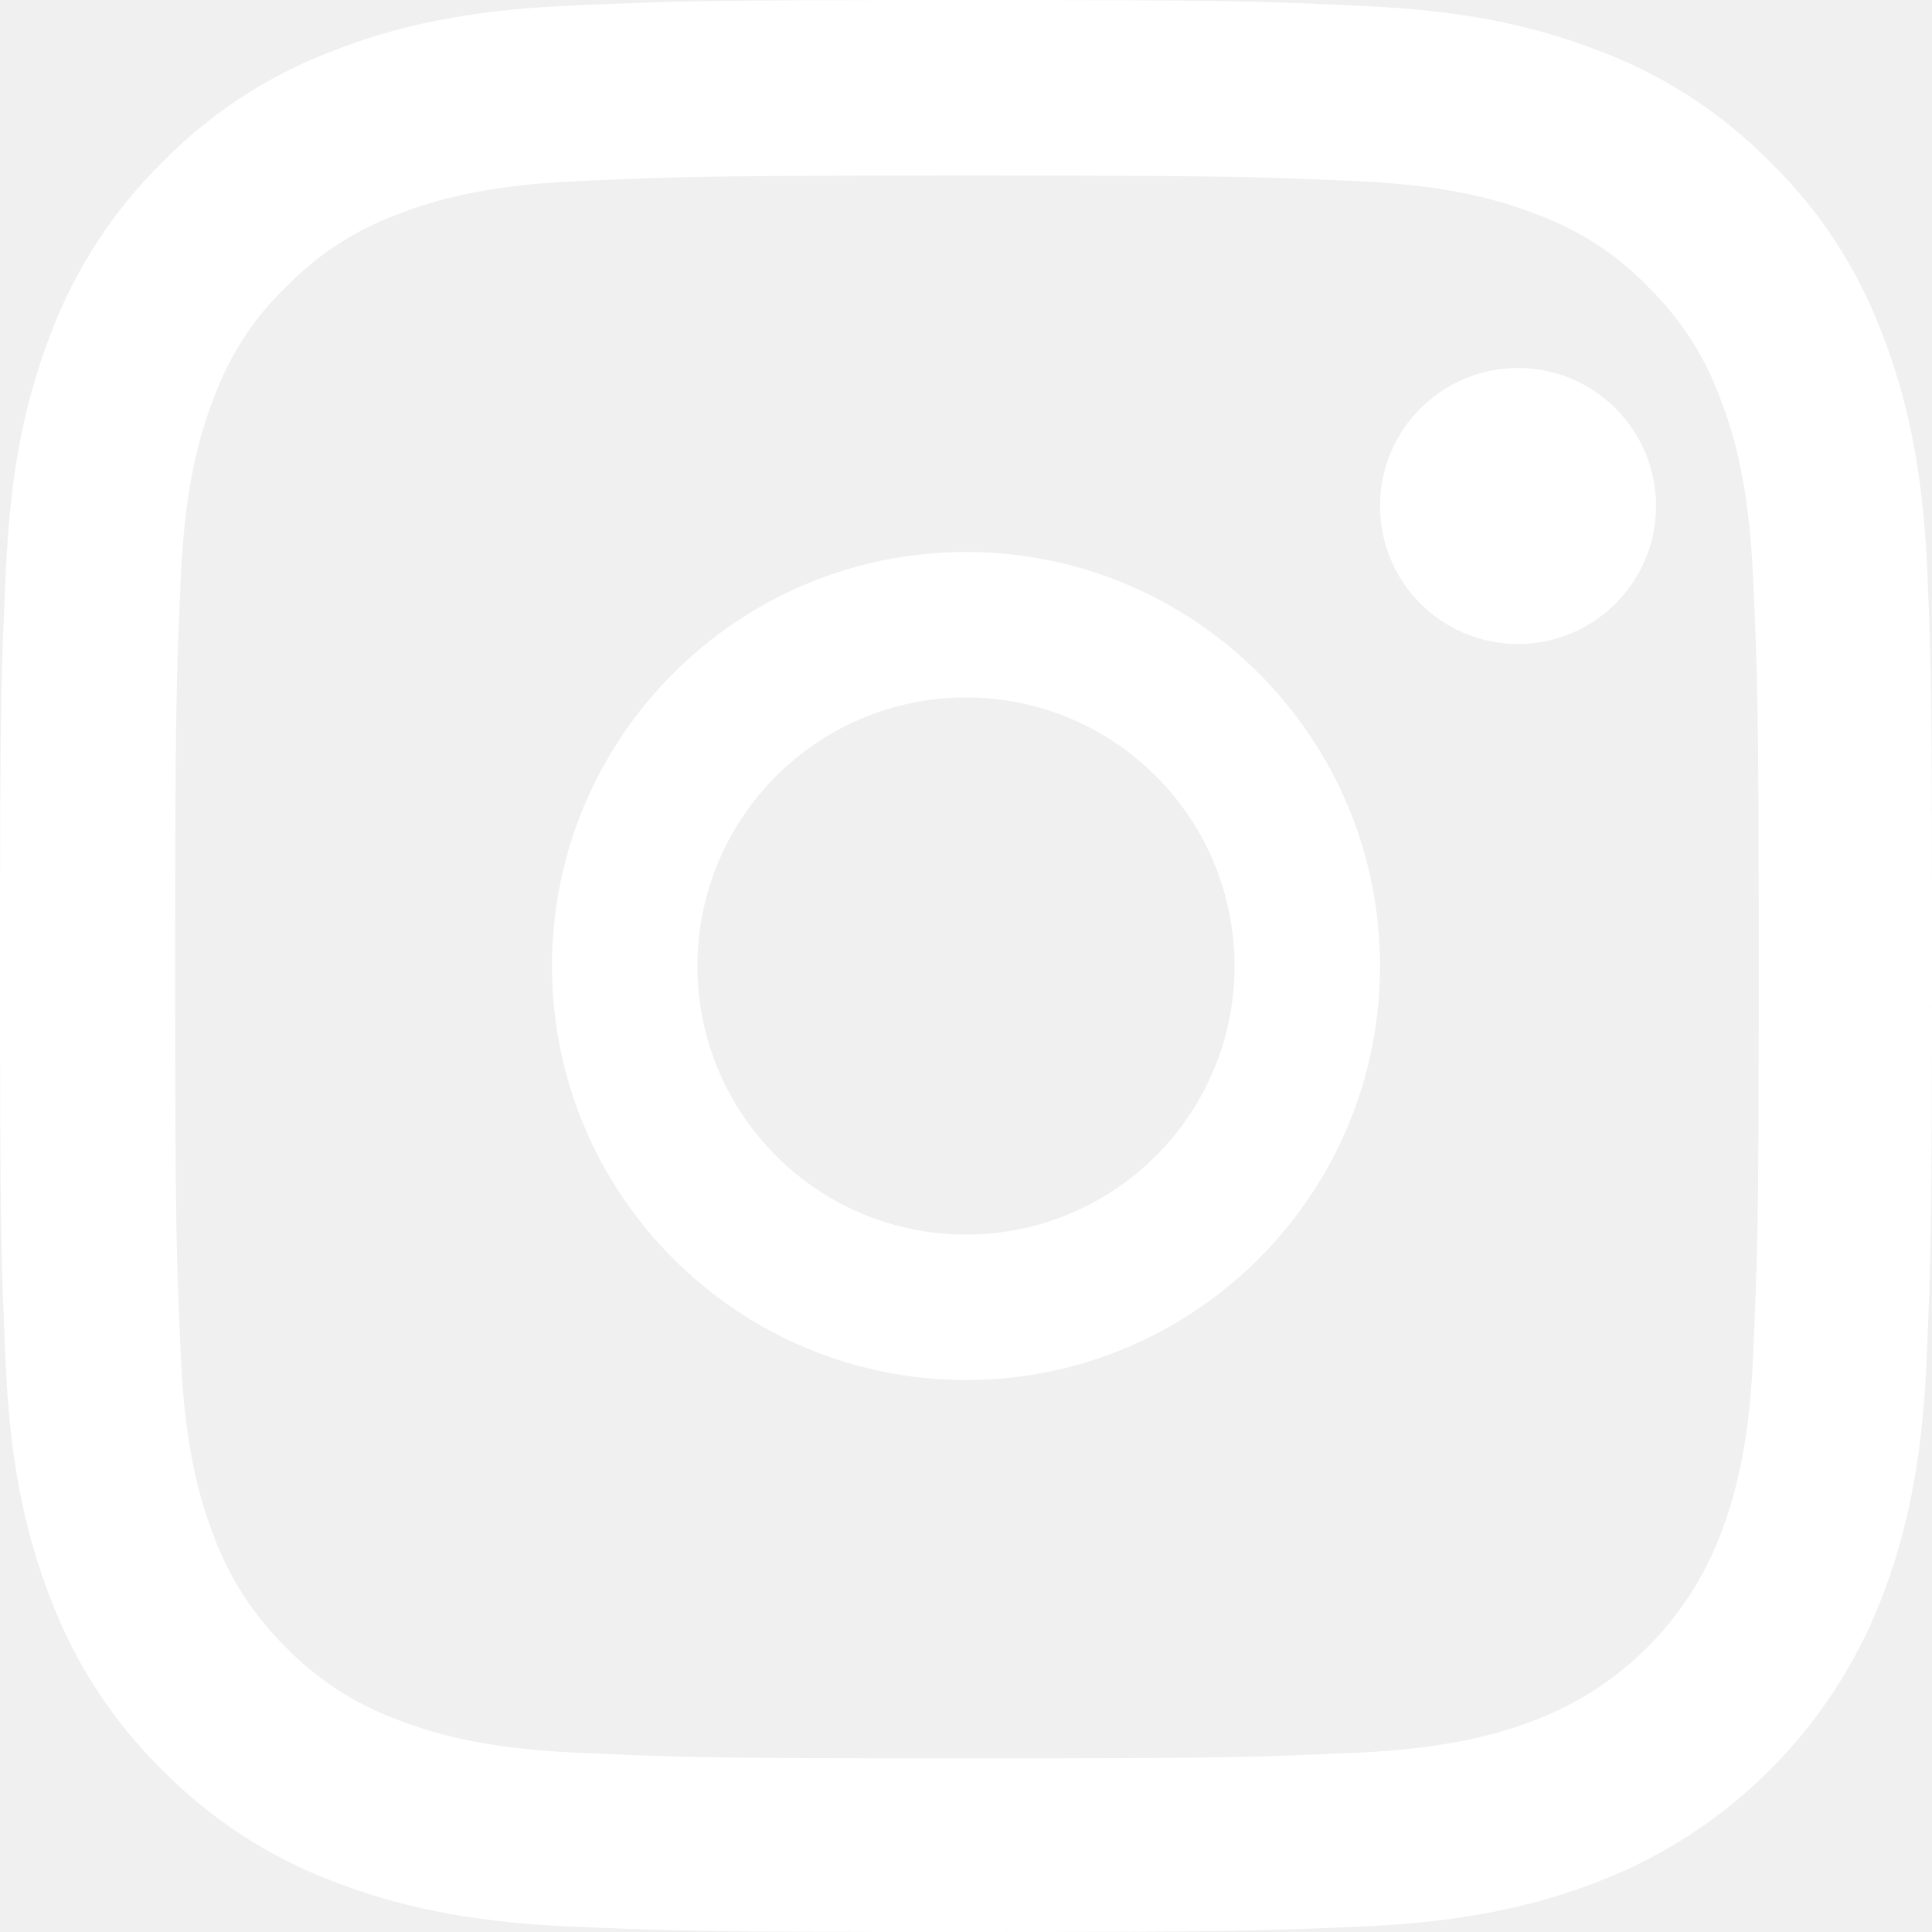
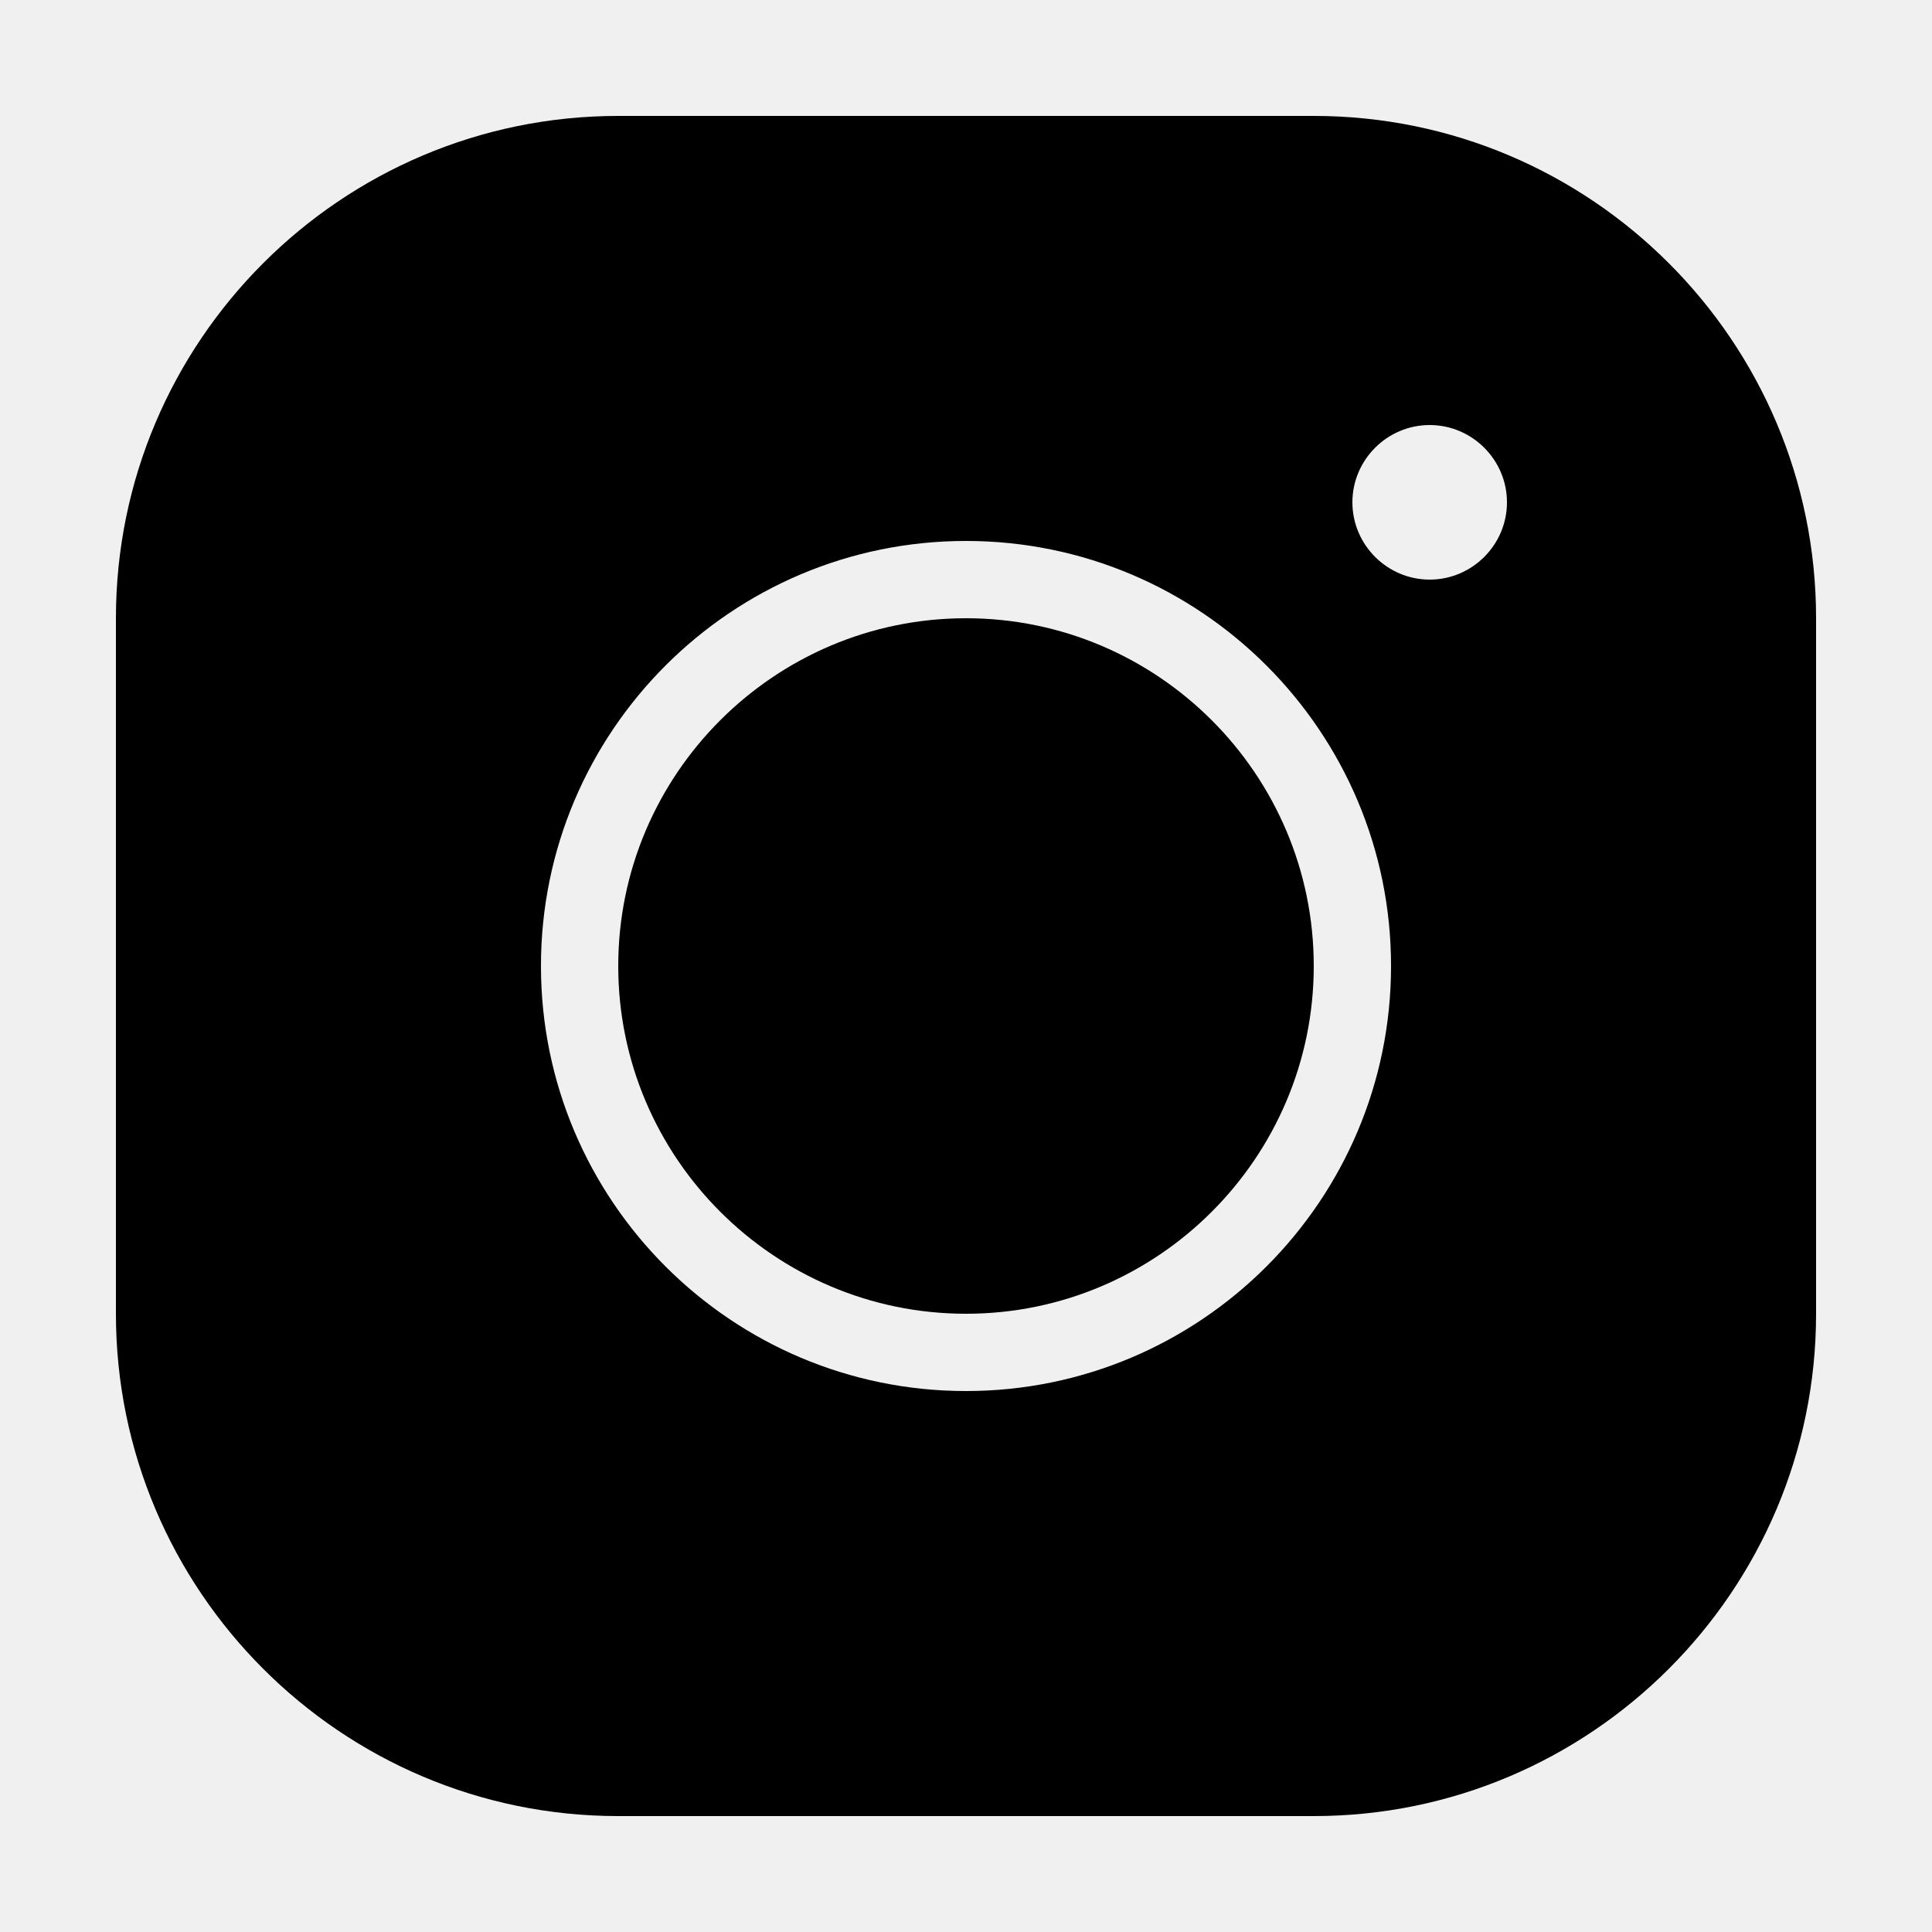
- <svg xmlns="http://www.w3.org/2000/svg" width="21" height="21" viewBox="0 0 21 21" fill="none">
-   <path d="M20.947 6.174C20.897 5.058 20.717 4.291 20.458 3.626C20.192 2.921 19.781 2.289 19.244 1.764C18.719 1.231 18.083 0.816 17.385 0.554C16.716 0.295 15.953 0.115 14.837 0.066C13.713 0.012 13.356 0 10.504 0C7.652 0 7.295 0.012 6.175 0.062C5.059 0.111 4.292 0.291 3.627 0.55C2.921 0.816 2.29 1.227 1.764 1.764C1.231 2.289 0.817 2.925 0.554 3.622C0.295 4.291 0.115 5.054 0.066 6.17C0.012 7.294 0 7.651 0 10.502C0 13.353 0.012 13.71 0.062 14.83C0.111 15.946 0.291 16.713 0.55 17.378C0.817 18.083 1.231 18.715 1.764 19.24C2.29 19.773 2.926 20.188 3.623 20.45C4.292 20.709 5.055 20.889 6.171 20.939C7.291 20.988 7.648 21 10.5 21C13.352 21 13.709 20.988 14.829 20.939C15.945 20.889 16.712 20.709 17.377 20.45C18.788 19.905 19.904 18.789 20.45 17.378C20.709 16.709 20.889 15.946 20.939 14.83C20.988 13.71 21 13.353 21 10.502C21 7.651 20.996 7.294 20.947 6.174ZM19.055 14.748C19.01 15.774 18.838 16.328 18.694 16.697C18.341 17.611 17.615 18.338 16.7 18.691C16.331 18.834 15.773 19.006 14.751 19.051C13.643 19.101 13.311 19.113 10.508 19.113C7.706 19.113 7.369 19.101 6.265 19.051C5.24 19.006 4.686 18.834 4.316 18.691C3.861 18.522 3.447 18.256 3.11 17.907C2.761 17.566 2.495 17.156 2.326 16.701C2.183 16.332 2.011 15.774 1.966 14.752C1.916 13.645 1.904 13.312 1.904 10.51C1.904 7.708 1.916 7.372 1.966 6.268C2.011 5.243 2.183 4.689 2.326 4.32C2.495 3.864 2.761 3.45 3.114 3.114C3.455 2.765 3.865 2.498 4.321 2.33C4.69 2.187 5.248 2.014 6.27 1.969C7.378 1.92 7.71 1.908 10.512 1.908C13.319 1.908 13.651 1.92 14.755 1.969C15.781 2.014 16.335 2.187 16.704 2.33C17.159 2.498 17.574 2.765 17.91 3.114C18.259 3.454 18.526 3.864 18.694 4.32C18.838 4.689 19.01 5.247 19.055 6.268C19.104 7.376 19.117 7.708 19.117 10.51C19.117 13.312 19.104 13.64 19.055 14.748Z" fill="white" />
-   <path d="M10.5 6C8.016 6 6 8.016 6 10.5C6 12.985 8.016 15 10.5 15C12.985 15 15 12.985 15 10.5C15 8.016 12.985 6 10.5 6ZM10.5 13.419C8.888 13.419 7.581 12.112 7.581 10.5C7.581 8.888 8.888 7.581 10.5 7.581C12.112 7.581 13.419 8.888 13.419 10.5C13.419 12.112 12.112 13.419 10.5 13.419Z" fill="white" />
-   <path d="M18 5.5C18 6.328 17.328 7 16.5 7C15.672 7 15 6.328 15 5.5C15 4.671 15.672 4 16.5 4C17.328 4 18 4.671 18 5.5Z" fill="white" />
+ <svg xmlns="http://www.w3.org/2000/svg" x="0px" y="0px" width="100" height="100" viewBox="0 0 50 50">
+   <path d="M 16 3 C 8.83 3 3 8.83 3 16 L 3 34 C 3 41.17 8.83 47 16 47 L 34 47 C 41.17 47 47 41.17 47 34 L 47 16 C 47 8.83 41.17 3 34 3 L 16 3 z M 37 11 C 38.1 11 39 11.9 39 13 C 39 14.1 38.1 15 37 15 C 35.9 15 35 14.1 35 13 C 35 11.9 35.9 11 37 11 z M 25 14 C 31.07 14 36 18.93 36 25 C 36 31.07 31.07 36 25 36 C 18.93 36 14 31.07 14 25 C 14 18.93 18.93 14 25 14 z M 25 16 C 20.04 16 16 20.04 16 25 C 16 29.96 20.04 34 25 34 C 29.96 34 34 29.96 34 25 C 34 20.04 29.96 16 25 16 z" />
</svg>
